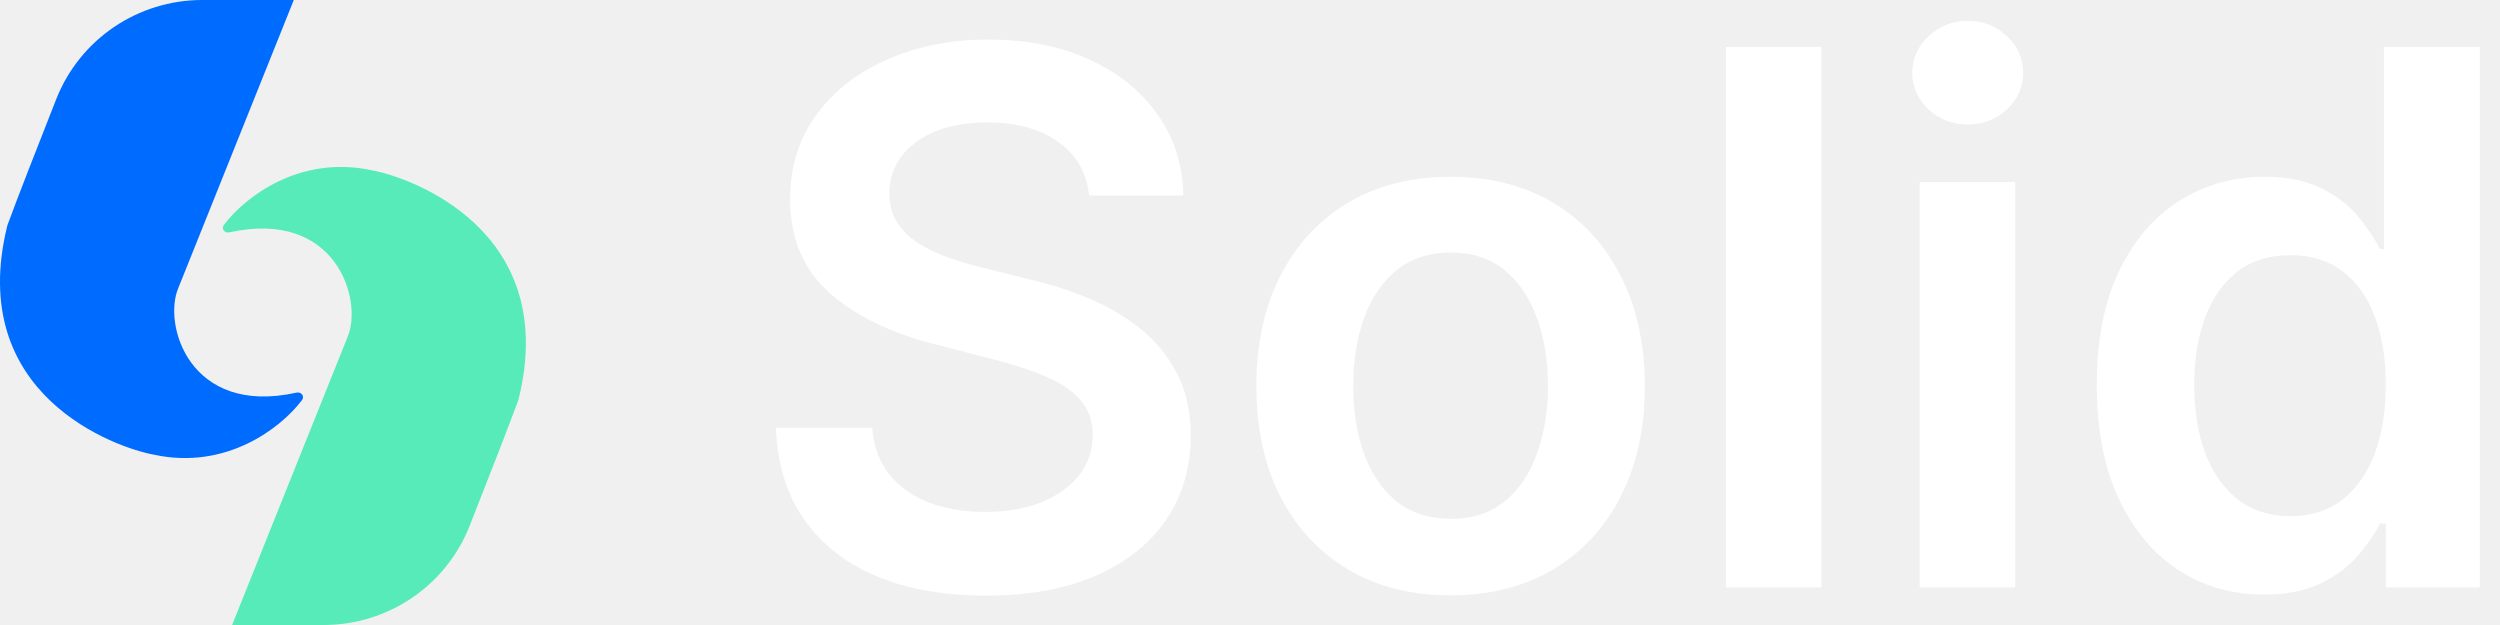
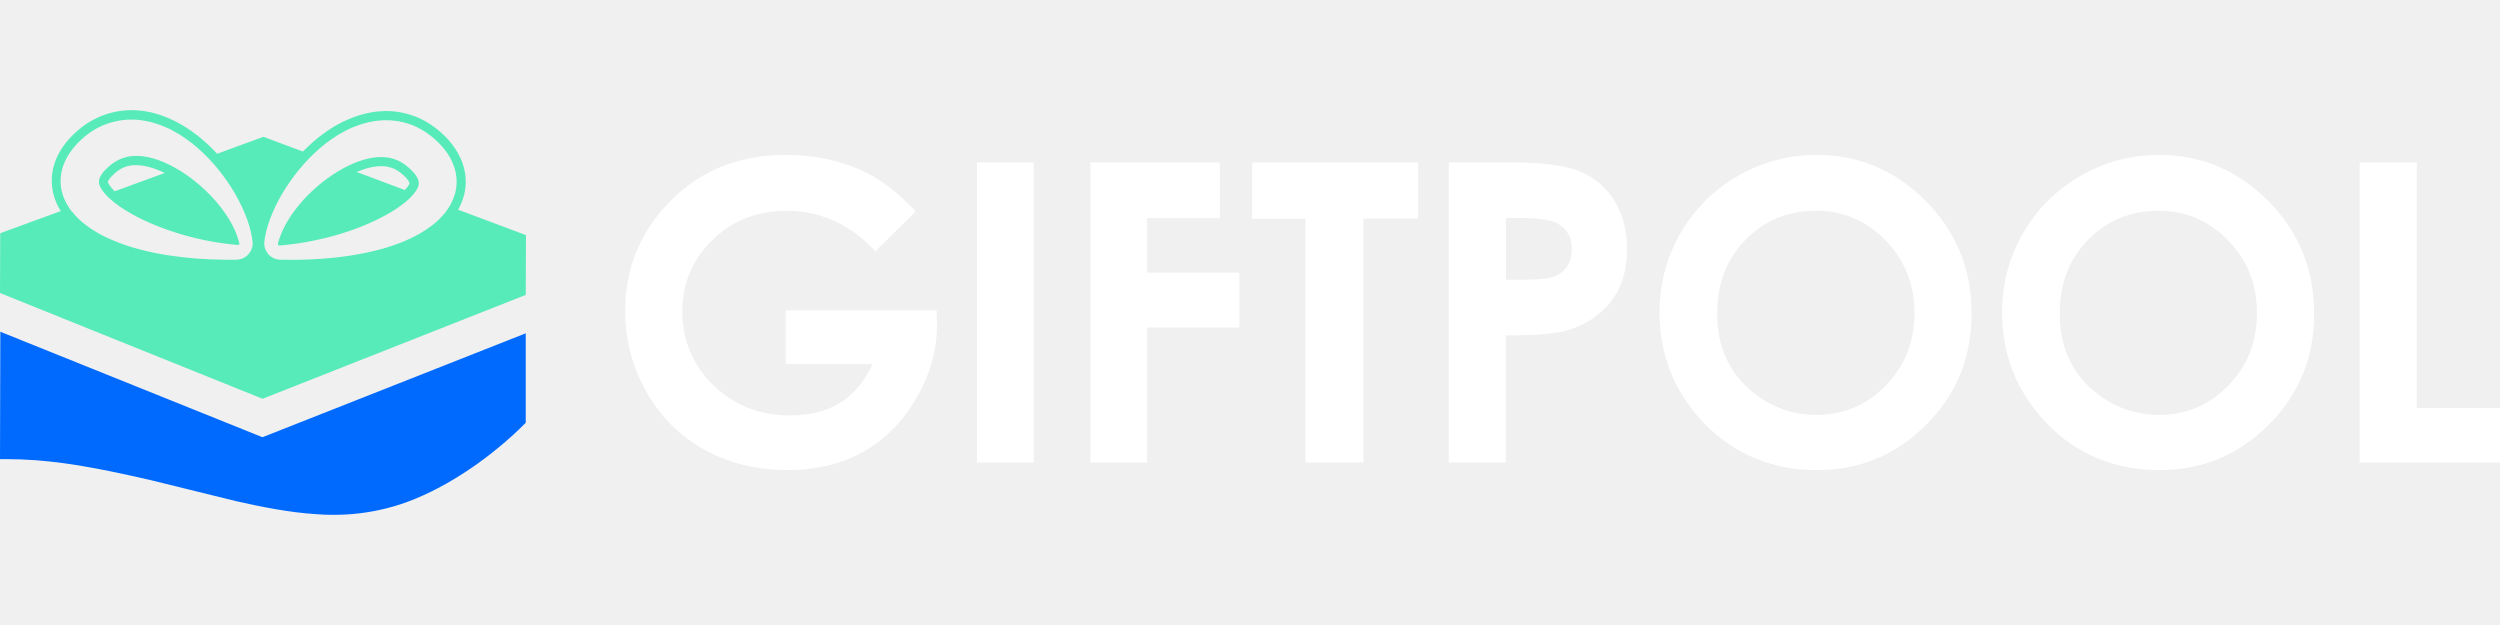
- <svg xmlns="http://www.w3.org/2000/svg" width="120" height="30" viewBox="0 0 120 30" fill="none">
-   <path d="M52.278 9.386C52.16 8.279 51.661 7.418 50.783 6.802C49.913 6.185 48.782 5.877 47.388 5.877C46.409 5.877 45.569 6.025 44.868 6.32C44.167 6.616 43.63 7.017 43.259 7.524C42.887 8.03 42.697 8.609 42.689 9.259C42.689 9.799 42.811 10.268 43.056 10.665C43.309 11.062 43.651 11.4 44.082 11.678C44.513 11.949 44.99 12.177 45.514 12.362C46.037 12.548 46.565 12.704 47.097 12.831L49.529 13.439C50.509 13.667 51.45 13.975 52.354 14.364C53.266 14.752 54.081 15.242 54.799 15.833C55.525 16.424 56.099 17.138 56.521 17.974C56.944 18.81 57.155 19.79 57.155 20.913C57.155 22.433 56.766 23.771 55.989 24.928C55.212 26.077 54.089 26.976 52.62 27.626C51.159 28.268 49.39 28.589 47.312 28.589C45.294 28.589 43.542 28.276 42.055 27.652C40.578 27.027 39.421 26.115 38.585 24.916C37.757 23.716 37.309 22.255 37.242 20.533H41.865C41.933 21.436 42.212 22.188 42.702 22.787C43.191 23.387 43.829 23.835 44.614 24.13C45.408 24.426 46.295 24.573 47.274 24.573C48.296 24.573 49.191 24.422 49.96 24.117C50.737 23.805 51.345 23.374 51.784 22.826C52.223 22.268 52.447 21.618 52.455 20.875C52.447 20.199 52.248 19.642 51.86 19.203C51.471 18.755 50.927 18.384 50.226 18.088C49.533 17.784 48.723 17.514 47.794 17.277L44.842 16.517C42.706 15.968 41.017 15.136 39.775 14.022C38.542 12.899 37.926 11.408 37.926 9.55C37.926 8.022 38.34 6.683 39.167 5.535C40.003 4.386 41.139 3.495 42.575 2.862C44.01 2.22 45.636 1.899 47.452 1.899C49.293 1.899 50.906 2.22 52.291 2.862C53.684 3.495 54.778 4.378 55.571 5.509C56.365 6.633 56.775 7.925 56.8 9.386H52.278Z" fill="white" />
-   <path d="M69.629 28.576C67.728 28.576 66.082 28.158 64.688 27.322C63.295 26.486 62.214 25.317 61.446 23.814C60.686 22.31 60.306 20.554 60.306 18.544C60.306 16.534 60.686 14.773 61.446 13.262C62.214 11.75 63.295 10.576 64.688 9.74C66.082 8.904 67.728 8.486 69.629 8.486C71.529 8.486 73.175 8.904 74.569 9.74C75.962 10.576 77.039 11.75 77.799 13.262C78.567 14.773 78.952 16.534 78.952 18.544C78.952 20.554 78.567 22.31 77.799 23.814C77.039 25.317 75.962 26.486 74.569 27.322C73.175 28.158 71.529 28.576 69.629 28.576ZM69.654 24.903C70.684 24.903 71.546 24.62 72.238 24.054C72.93 23.48 73.446 22.711 73.783 21.749C74.13 20.786 74.303 19.714 74.303 18.531C74.303 17.341 74.13 16.264 73.783 15.301C73.446 14.33 72.93 13.557 72.238 12.983C71.546 12.409 70.684 12.122 69.654 12.122C68.598 12.122 67.72 12.409 67.019 12.983C66.327 13.557 65.807 14.33 65.461 15.301C65.123 16.264 64.954 17.341 64.954 18.531C64.954 19.714 65.123 20.786 65.461 21.749C65.807 22.711 66.327 23.48 67.019 24.054C67.72 24.62 68.598 24.903 69.654 24.903Z" fill="white" />
-   <path d="M87.429 2.254V28.196H82.844V2.254H87.429Z" fill="white" />
-   <path d="M92.144 28.196V8.74H96.73V28.196H92.144ZM94.45 5.978C93.724 5.978 93.099 5.737 92.575 5.256C92.052 4.766 91.79 4.179 91.79 3.495C91.79 2.803 92.052 2.216 92.575 1.735C93.099 1.245 93.724 1 94.45 1C95.184 1 95.809 1.245 96.325 1.735C96.848 2.216 97.11 2.803 97.11 3.495C97.11 4.179 96.848 4.766 96.325 5.256C95.809 5.737 95.184 5.978 94.45 5.978Z" fill="white" />
-   <path d="M108.666 28.538C107.137 28.538 105.769 28.146 104.561 27.36C103.354 26.575 102.4 25.435 101.699 23.94C100.998 22.445 100.647 20.63 100.647 18.493C100.647 16.331 101.002 14.507 101.711 13.021C102.429 11.526 103.396 10.399 104.612 9.639C105.828 8.871 107.183 8.486 108.678 8.486C109.818 8.486 110.756 8.681 111.49 9.069C112.225 9.449 112.808 9.909 113.238 10.45C113.669 10.982 114.003 11.484 114.239 11.957H114.429V2.254H119.027V28.196H114.518V25.131H114.239C114.003 25.604 113.661 26.106 113.213 26.638C112.765 27.162 112.174 27.609 111.44 27.981C110.705 28.352 109.78 28.538 108.666 28.538ZM109.945 24.776C110.916 24.776 111.744 24.514 112.428 23.991C113.112 23.459 113.631 22.72 113.986 21.774C114.34 20.828 114.518 19.726 114.518 18.468C114.518 17.21 114.34 16.116 113.986 15.187C113.639 14.258 113.124 13.536 112.44 13.021C111.765 12.506 110.933 12.248 109.945 12.248C108.923 12.248 108.07 12.514 107.386 13.046C106.702 13.579 106.187 14.313 105.841 15.251C105.494 16.188 105.321 17.26 105.321 18.468C105.321 19.684 105.494 20.769 105.841 21.723C106.195 22.669 106.715 23.417 107.399 23.965C108.091 24.506 108.94 24.776 109.945 24.776Z" fill="white" />
-   <path d="M14.102 0H9.707C6.616 0 3.835 1.881 2.701 4.755C1.758 7.145 0.8 9.599 0.355 10.815C-1.673 18.959 5.567 21.499 7.391 21.825C10.832 22.572 13.475 20.565 14.498 19.201C14.634 19.019 14.459 18.797 14.236 18.846C9.092 19.986 7.801 15.571 8.564 13.812L14.102 0Z" fill="#006BFF" />
-   <path d="M11.14 30L15.535 30C18.626 30 21.407 28.119 22.541 25.245C23.484 22.855 24.442 20.401 24.887 19.185C26.915 11.041 19.675 8.501 17.851 8.175C14.41 7.428 11.767 9.435 10.745 10.799C10.608 10.981 10.783 11.203 11.005 11.154C16.15 10.014 17.441 14.429 16.678 16.188L11.14 30Z" fill="#57EBB9" />
+ <svg xmlns="http://www.w3.org/2000/svg" id="Layer_2" data-name="Layer 2" width="120" height="30" viewBox="0 0 225.3 36.47">
+   <defs>
+     <style>
+       .cls-1 {
+         fill: #fff;
+       }
+ 
+       .cls-2 {
+         fill: #006aff;
+       }
+ 
+       .cls-3 {
+         fill: #57ebb9;
+       }
+     </style>
+   </defs>
+   <g id="layer">
+     <g>
+       <g>
+         <path class="cls-2" d="m23.64,29.47L.03,19.97,0,31.45c.2,0,.41,0,.61,0,1.68,0,3.41.13,5.16.37,2.81.39,5.67,1.03,7.85,1.53l7.71,1.9c2.15.48,4.72,1.01,7.17,1.16.54.05,1.07.06,1.59.06,1.62,0,3.22-.2,4.75-.59,1.73-.43,3.44-1.14,5.36-2.21,1.58-.9,3.09-1.93,4.5-3.08.96-.77,1.86-1.59,2.68-2.42v-8.06s-23.74,9.37-23.74,9.37Z" />
+         <path class="cls-3" d="m9.71,6.46c.02.09.2.43.57.8.02.02.04.03.06.05l4.51-1.65c-.93-.45-1.82-.7-2.57-.7-.08,0-.16,0-.25,0-.43.03-.82.14-1.17.35-.19.11-.35.22-.56.42-.19.18-.36.35-.44.47-.11.16-.14.25-.14.25l-.78-.23c.04-.13.12-.3.26-.5.13-.19.35-.41.56-.6.25-.23.45-.37.7-.52.47-.27.97-.43,1.54-.47,1.14-.09,2.52.35,3.79,1.07,1.28.72,2.5,1.71,3.53,2.86,1.02,1.15,1.9,2.49,2.25,3.94h0s.02.06-.01.1c-.03.03-.1.06-.15.05l-.48-.05-.6-.07c-.8-.1-1.59-.24-2.37-.42-1.56-.35-3.08-.85-4.51-1.47-1.41-.63-2.77-1.4-3.71-2.31-.46-.45-.77-.92-.81-1.23-.02-.15-.01-.25.02-.39l.78.23Zm15.33,5.58c.37-1.45,1.26-2.78,2.28-3.93,1.04-1.14,2.26-2.12,3.55-2.83,1.28-.71,2.66-1.14,3.8-1.04.57.04,1.07.2,1.54.48.24.15.44.29.69.52.2.19.42.41.55.6.14.2.22.37.26.5.03.13.04.24.02.39-.04.3-.36.78-.82,1.22-.94.9-2.31,1.66-3.72,2.28-1.43.62-2.95,1.1-4.52,1.44-.78.18-1.57.31-2.37.41l-.6.07-.48.05c-.05,0-.12-.02-.15-.05-.03-.04-.02-.06-.01-.1h0Zm11.45-4.85c.27-.29.4-.51.41-.57v-.06s-.02-.09-.13-.25c-.08-.12-.24-.29-.43-.47-.22-.2-.38-.31-.56-.42-.36-.21-.75-.33-1.19-.37-.08,0-.16,0-.24,0-.65,0-1.41.18-2.21.52l4.35,1.63Zm-31.01,1.91c-.27-.43-.48-.88-.61-1.34-.24-.78-.27-1.68-.09-2.47.16-.7.46-1.38.91-2.02.36-.5.75-.94,1.23-1.36.27-.24.81-.69,1.45-1.02C9.41.31,10.64,0,11.84,0h.11c1.07.01,2.18.26,3.28.74.85.36,1.7.87,2.6,1.57.61.49,1.19,1.03,1.74,1.62l4.17-1.53,3.56,1.33c.49-.5,1.01-.97,1.55-1.39.89-.69,1.75-1.19,2.6-1.54,1.11-.47,2.22-.71,3.28-.72h.11c1.2,0,2.43.33,3.46.9.64.35,1.18.8,1.45,1.04.48.43.87.86,1.22,1.37.44.64.74,1.32.89,2.01.18.8.14,1.7-.1,2.47-.11.38-.28.74-.48,1.1l6.12,2.29-.02,5.39-23.72,9.36L0,16.48l.02-5.39,5.47-2Zm18.62,3.79c.22.29.53.48.89.56.05,0,.11.02.16.02h.08s.19.01.19.01h.32s.63.01.63.01c.84,0,1.69-.03,2.53-.09,1.69-.12,3.39-.35,5.08-.78.85-.21,1.68-.49,2.52-.84.84-.35,1.66-.8,2.46-1.41.4-.31.78-.67,1.14-1.11.35-.44.67-.98.87-1.62.2-.64.24-1.38.09-2.05-.14-.67-.43-1.25-.76-1.73-.34-.48-.69-.87-1.09-1.22-.36-.32-.82-.67-1.29-.93-.96-.54-2.1-.82-3.17-.8-1.08,0-2.08.28-2.98.65-.9.37-1.69.89-2.42,1.44-1.44,1.13-2.6,2.48-3.56,3.95-.48.73-.89,1.51-1.24,2.32-.34.81-.62,1.67-.72,2.56h0c-.06.38.06.78.29,1.06Zm-17.6-3.74c.35.45.73.81,1.13,1.12.79.62,1.61,1.07,2.45,1.42.83.36,1.67.64,2.52.86,1.69.45,3.38.68,5.07.82.85.06,1.69.1,2.53.11h.63s.31,0,.31,0h.19s.08-.01.08-.01c.05,0,.11-.01.16-.02.35-.07.67-.26.89-.55.22-.28.35-.68.3-1.05h0c-.1-.91-.37-1.77-.71-2.58-.34-.81-.75-1.59-1.22-2.32-.94-1.48-2.1-2.83-3.53-3.97-.72-.56-1.51-1.08-2.41-1.46-.89-.38-1.89-.66-2.97-.67-1.07-.02-2.21.25-3.18.78-.48.25-.94.6-1.3.92-.41.36-.76.74-1.1,1.22-.33.47-.63,1.05-.78,1.72-.15.67-.13,1.41.07,2.05.19.64.51,1.18.86,1.63Z" />
+       </g>
+       <g>
+         <path class="cls-1" d="m82.52,9.13l-3.62,3.58c-2.29-2.43-4.97-3.64-8.02-3.64-2.66,0-4.89.88-6.69,2.65-1.8,1.76-2.7,3.91-2.7,6.43s.93,4.82,2.8,6.64,4.17,2.72,6.9,2.72c1.78,0,3.28-.37,4.5-1.12,1.22-.75,2.21-1.92,2.95-3.51h-7.83v-4.84h13.6l.04,1.14c0,2.37-.61,4.61-1.84,6.73-1.23,2.12-2.81,3.74-4.76,4.85s-4.23,1.67-6.86,1.67c-2.81,0-5.31-.61-7.51-1.83s-3.94-2.96-5.22-5.21c-1.28-2.25-1.92-4.69-1.92-7.3,0-3.58,1.18-6.69,3.55-9.34,2.81-3.15,6.46-4.72,10.96-4.72,2.35,0,4.55.44,6.6,1.31,1.73.74,3.42,2,5.07,3.79Z" />
+         <path class="cls-1" d="m88.05,4.71h5.11v27.04h-5.11V4.71Z" />
+         <path class="cls-1" d="m98.27,4.71h11.66v5.02h-6.55v4.91h8.31v4.95h-8.31v12.17h-5.11V4.71Z" />
+         <path class="cls-1" d="m112.85,4.71h14.95v5.07h-4.93v21.97h-5.22V9.79h-4.8v-5.07Z" />
+         <path class="cls-1" d="m130.56,4.71h5.46c2.95,0,5.08.27,6.39.82s2.33,1.43,3.09,2.65c.75,1.22,1.13,2.68,1.13,4.38,0,1.89-.49,3.46-1.48,4.71-.99,1.25-2.33,2.12-4.02,2.61-.99.28-2.8.42-5.42.42v11.45h-5.15V4.71Zm5.15,10.57h1.64c1.29,0,2.18-.09,2.68-.28.5-.18.9-.49,1.19-.91.29-.43.43-.94.43-1.54,0-1.05-.4-1.81-1.21-2.29-.59-.36-1.68-.54-3.27-.54h-1.45v5.55Z" />
+         <path class="cls-1" d="m163.68,4.03c3.83,0,7.12,1.39,9.87,4.16s4.13,6.15,4.13,10.13-1.36,7.29-4.08,10.02-6.01,4.1-9.89,4.1-7.43-1.4-10.12-4.21-4.03-6.14-4.03-10c0-2.59.63-4.96,1.88-7.13,1.25-2.17,2.97-3.89,5.16-5.16s4.55-1.9,7.07-1.9Zm-.06,5.04c-2.5,0-4.61.87-6.31,2.61-1.71,1.74-2.56,3.95-2.56,6.64,0,2.99,1.07,5.36,3.22,7.1,1.67,1.36,3.58,2.04,5.74,2.04,2.44,0,4.52-.88,6.24-2.65,1.72-1.77,2.58-3.94,2.58-6.53s-.87-4.75-2.6-6.54c-1.73-1.78-3.83-2.68-6.31-2.68Z" />
+         <path class="cls-1" d="m194.55,4.03c3.83,0,7.12,1.39,9.87,4.16s4.13,6.15,4.13,10.13-1.36,7.29-4.08,10.02-6.01,4.1-9.89,4.1-7.43-1.4-10.12-4.21-4.03-6.14-4.03-10c0-2.59.63-4.96,1.88-7.13,1.25-2.17,2.97-3.89,5.16-5.16s4.55-1.9,7.07-1.9Zm-.06,5.04c-2.5,0-4.61.87-6.31,2.61-1.71,1.74-2.56,3.95-2.56,6.64,0,2.99,1.07,5.36,3.22,7.1,1.67,1.36,3.58,2.04,5.74,2.04,2.44,0,4.52-.88,6.24-2.65,1.72-1.77,2.58-3.94,2.58-6.53s-.87-4.75-2.6-6.54c-1.73-1.78-3.83-2.68-6.31-2.68Z" />
+         <path class="cls-1" d="m212.65,4.71h5.15v22.14h7.5v4.91h-12.65V4.71Z" />
+       </g>
+     </g>
+   </g>
</svg>
